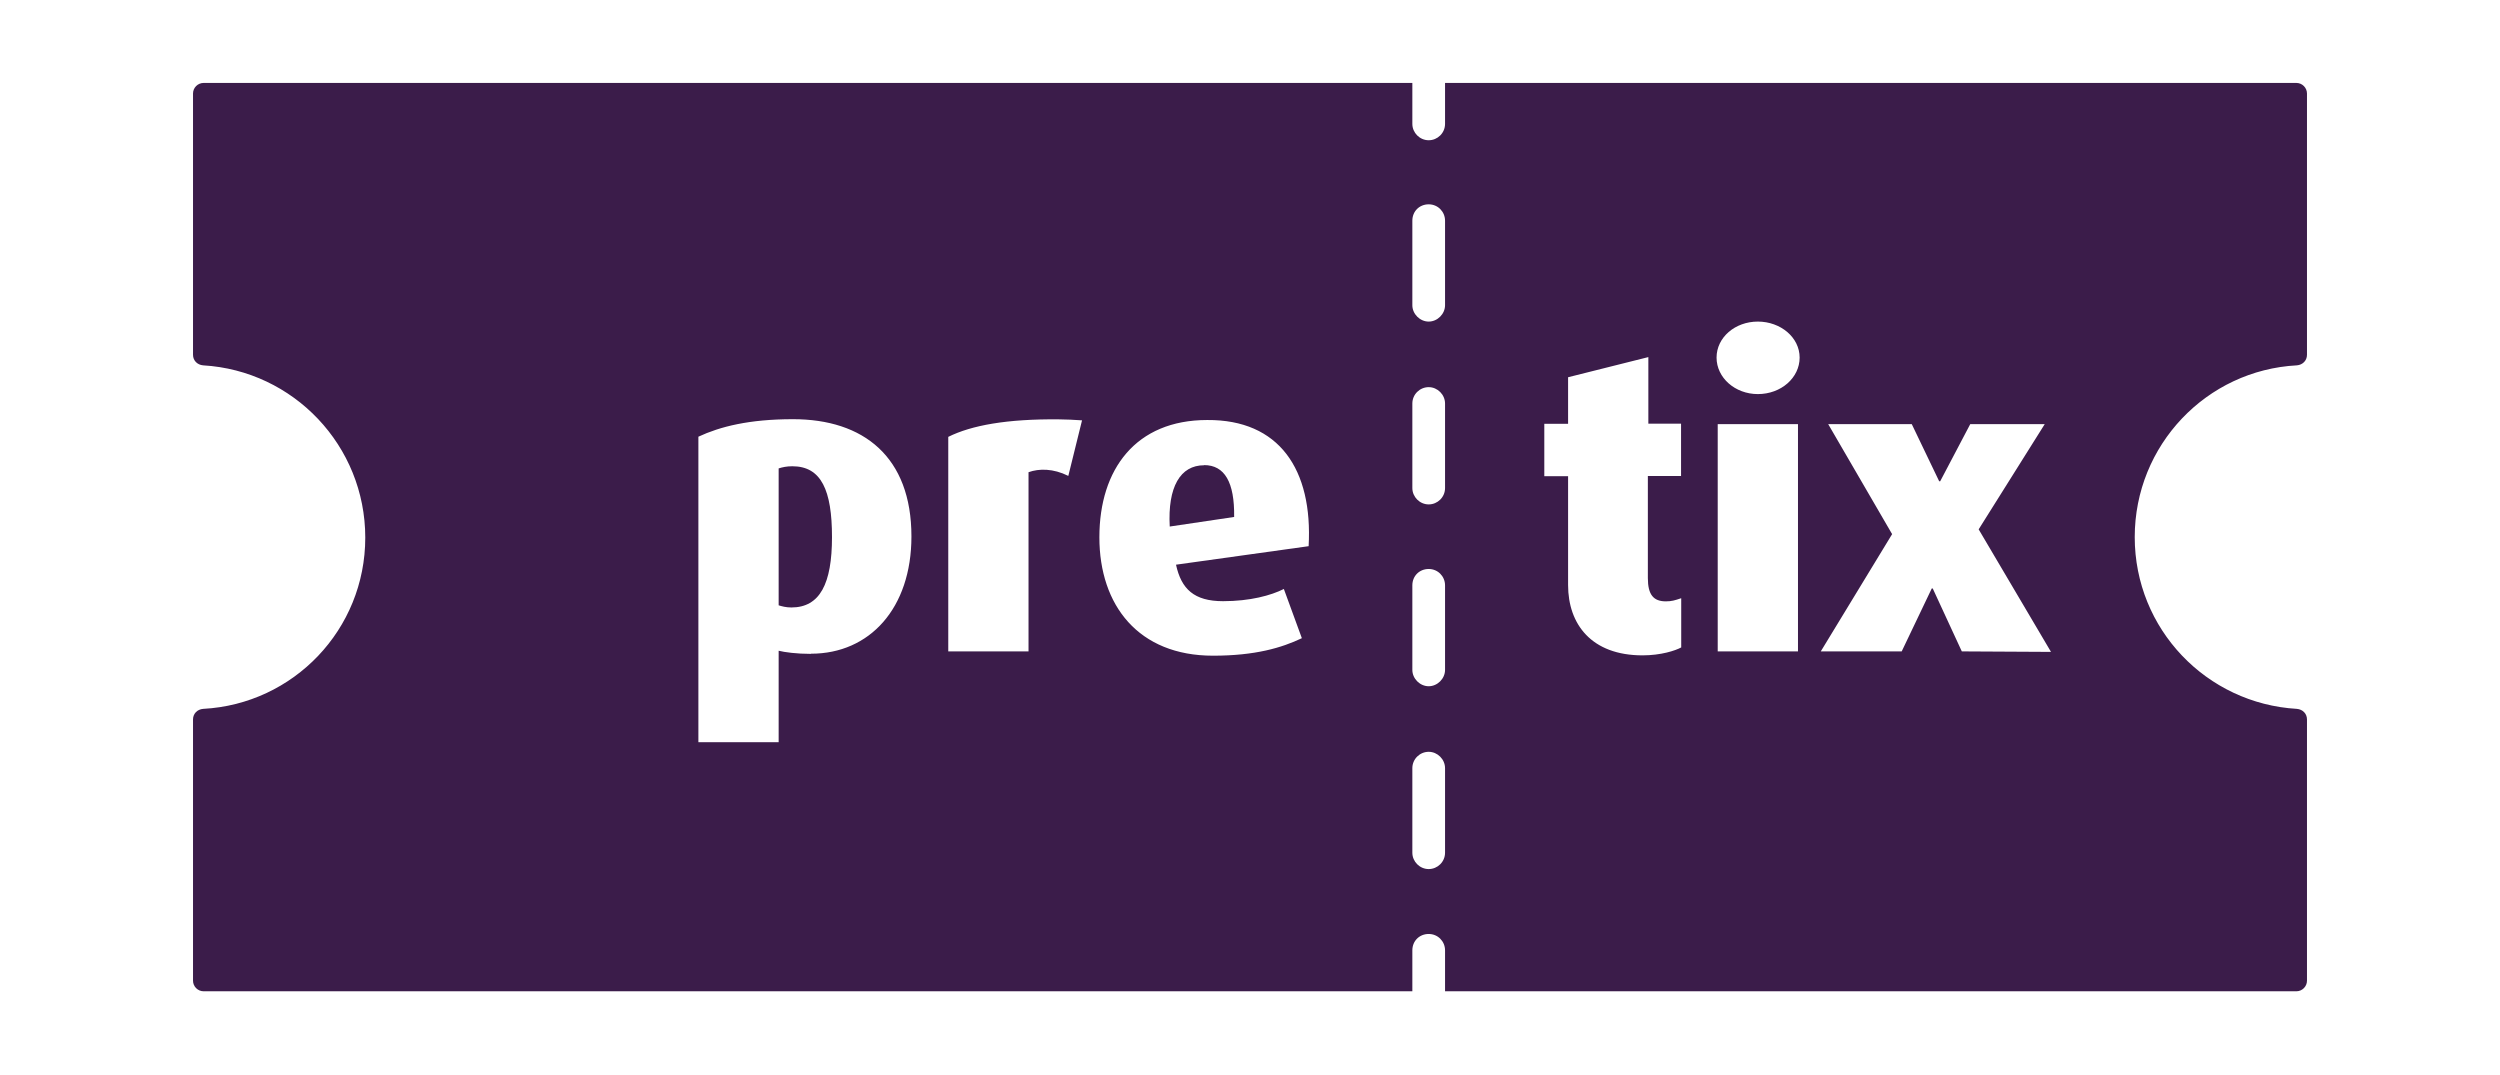
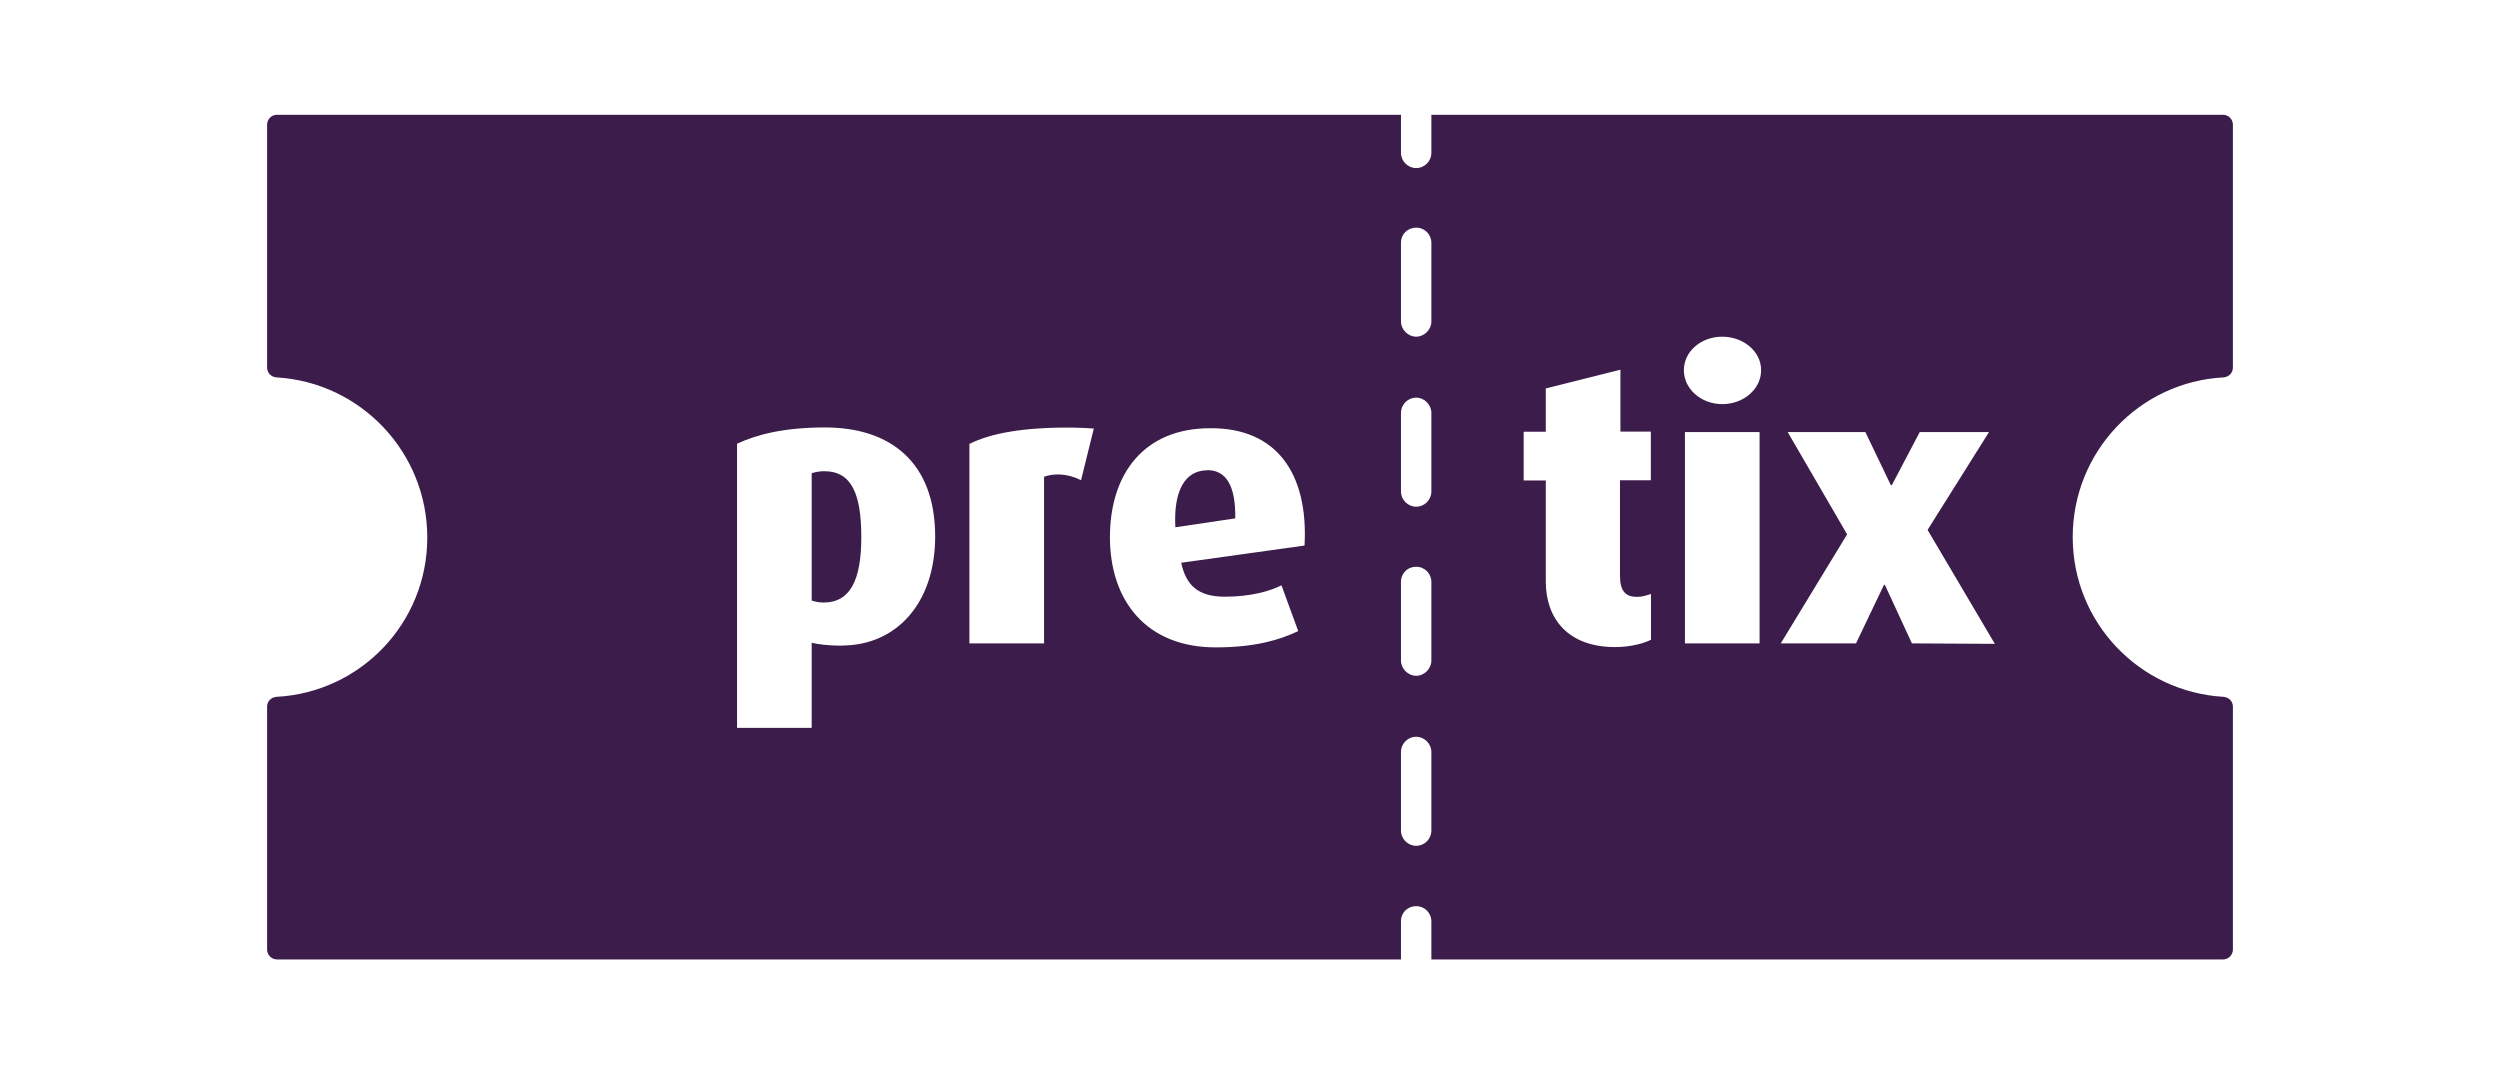
<svg xmlns="http://www.w3.org/2000/svg" id="Ebene_1" viewBox="0 0 128 55" version="1.1">
  <defs id="defs1">
    <style id="style1">.cls-1{fill:#3b1c4a;}</style>
  </defs>
-   <g id="g3" transform="matrix(0.8455884,0,0,0.8455884,9.882344,4.24632)" style="stroke-width:1.183">
-     <path class="cls-1" d="m 36.29,23.21 c -0.35,0 -0.61,0.06 -0.83,0.13 v 8.29 c 0.19,0.06 0.45,0.13 0.77,0.13 1.73,0 2.46,-1.44 2.46,-4.26 0,-2.82 -0.64,-4.29 -2.4,-4.29 z" id="path1" style="stroke-width:1.183" />
-     <path class="cls-1" d="m 61.22,23.15 c -1.44,0 -2.21,1.31 -2.08,3.71 l 3.9,-0.58 c 0.03,-2.11 -0.58,-3.14 -1.82,-3.14 z" id="path2" style="stroke-width:1.183" />
-     <path class="cls-1" d="M 127.39,17.1 C 127.74,17.07 128,16.81 128,16.46 V 0.64 C 128,0.29 127.71,0 127.36,0 H 75.81 v 2.48 c 0,0.55 -0.45,0.99 -0.99,0.99 -0.54,0 -0.99,-0.45 -0.99,-0.99 V 0 H 0.64 C 0.29,0 0,0.29 0,0.64 v 15.82 c 0,0.35 0.26,0.61 0.61,0.64 5.47,0.32 9.82,4.86 9.82,10.43 0,5.57 -4.35,10.08 -9.82,10.37 C 0.26,37.93 0,38.19 0,38.54 V 54.36 C 0,54.71 0.29,55 0.64,55 h 73.22 -0.03 v -2.48 c 0,-0.57 0.43,-0.99 0.99,-0.99 0.56,0 0.99,0.45 0.99,0.99 V 55 h -0.03 51.58 c 0.35,0 0.64,-0.29 0.64,-0.64 V 38.54 c 0,-0.35 -0.26,-0.61 -0.61,-0.64 -5.47,-0.32 -9.82,-4.83 -9.82,-10.4 0,-5.57 4.35,-10.11 9.82,-10.4 z M 37.41,34.57 c -0.86,0 -1.6,-0.1 -1.95,-0.19 v 5.54 H 30.6 v -18.5 c 1.31,-0.61 3.07,-1.06 5.73,-1.06 4.26,0 7.17,2.27 7.17,7.1 0,4.35 -2.53,7.1 -6.08,7.1 z M 52.99,23.79 c -0.9,-0.45 -1.76,-0.45 -2.4,-0.22 V 34.42 H 45.73 V 21.43 c 1.41,-0.7 3.55,-1.09 6.69,-1.06 0.45,0 0.93,0.03 1.41,0.06 L 53,23.79 Z m 14.56,4.26 -8.03,1.12 c 0.32,1.47 1.09,2.21 2.85,2.21 1.63,0 2.91,-0.35 3.68,-0.74 l 1.09,2.98 c -1.22,0.58 -2.82,1.06 -5.38,1.06 -4.51,0 -6.88,-3.04 -6.88,-7.17 0,-4.13 2.21,-7.1 6.53,-7.1 4.35,-0.03 6.4,2.98 6.14,7.65 z m 8.26,18.56 c 0,0.55 -0.45,0.99 -0.99,0.99 -0.54,0 -0.99,-0.45 -0.99,-0.99 v -5.12 c 0,-0.55 0.45,-0.99 0.99,-0.99 0.54,0 0.99,0.46 0.99,0.99 z m 0,-11.07 c 0,0.53 -0.46,0.99 -0.99,0.99 -0.53,0 -0.99,-0.46 -0.99,-0.99 v -5.12 c 0,-0.57 0.43,-0.99 0.99,-0.99 0.56,0 0.99,0.45 0.99,0.99 z m 0,-11.01 c 0,0.55 -0.45,0.99 -0.99,0.99 -0.54,0 -0.99,-0.45 -0.99,-0.99 v -5.12 c 0,-0.55 0.45,-0.99 0.99,-0.99 0.54,0 0.99,0.46 0.99,0.99 z m 0,-11.07 c 0,0.53 -0.46,0.99 -0.99,0.99 -0.53,0 -0.99,-0.46 -0.99,-0.99 V 8.34 c 0,-0.57 0.43,-0.99 0.99,-0.99 0.56,0 0.99,0.45 0.99,0.99 z m 14.3,10.34 h -2.02 v 6.18 c 0,1.02 0.35,1.41 1.09,1.41 0.35,0 0.54,-0.06 0.93,-0.19 v 2.98 c -0.35,0.19 -1.22,0.48 -2.34,0.48 -3.1,0 -4.51,-1.89 -4.51,-4.26 v -6.59 h -1.44 v -3.17 h 1.44 v -2.82 l 4.86,-1.22 v 4.03 h 1.98 v 3.17 z m 7.07,10.62 H 92.32 V 20.66 h 4.86 z M 94.75,18.84 c -1.38,0 -2.5,-0.99 -2.5,-2.21 0,-1.22 1.12,-2.18 2.5,-2.18 1.38,0 2.53,0.96 2.53,2.18 0,1.22 -1.12,2.21 -2.53,2.21 z m 12.35,15.58 -1.76,-3.81 h -0.06 l -1.82,3.81 h -4.9 l 4.32,-7.1 -3.87,-6.66 h 5.06 l 1.66,3.46 h 0.06 l 1.82,-3.46 h 4.51 l -4,6.37 4.38,7.42 -5.41,-0.03 z" id="path3" style="stroke-width:1.183" />
+   <g id="g3" transform="matrix(0.7863156,0,0,0.7863156,13.6758,5.876322)" style="stroke-width:1.272">
+     <path class="cls-1" d="m 36.29,23.21 c -0.35,0 -0.61,0.06 -0.83,0.13 v 8.29 c 0.19,0.06 0.45,0.13 0.77,0.13 1.73,0 2.46,-1.44 2.46,-4.26 0,-2.82 -0.64,-4.29 -2.4,-4.29 z" id="path1" style="stroke-width:1.272" />
+     <path class="cls-1" d="m 61.22,23.15 c -1.44,0 -2.21,1.31 -2.08,3.71 l 3.9,-0.58 c 0.03,-2.11 -0.58,-3.14 -1.82,-3.14 z" id="path2" style="stroke-width:1.272" />
+     <path class="cls-1" d="M 127.39,17.1 C 127.74,17.07 128,16.81 128,16.46 V 0.64 C 128,0.29 127.71,0 127.36,0 H 75.81 v 2.48 c 0,0.55 -0.45,0.99 -0.99,0.99 -0.54,0 -0.99,-0.45 -0.99,-0.99 V 0 H 0.64 C 0.29,0 0,0.29 0,0.64 v 15.82 c 0,0.35 0.26,0.61 0.61,0.64 5.47,0.32 9.82,4.86 9.82,10.43 0,5.57 -4.35,10.08 -9.82,10.37 C 0.26,37.93 0,38.19 0,38.54 V 54.36 C 0,54.71 0.29,55 0.64,55 h 73.22 -0.03 v -2.48 c 0,-0.57 0.43,-0.99 0.99,-0.99 0.56,0 0.99,0.45 0.99,0.99 V 55 h -0.03 51.58 c 0.35,0 0.64,-0.29 0.64,-0.64 V 38.54 c 0,-0.35 -0.26,-0.61 -0.61,-0.64 -5.47,-0.32 -9.82,-4.83 -9.82,-10.4 0,-5.57 4.35,-10.11 9.82,-10.4 z M 37.41,34.57 c -0.86,0 -1.6,-0.1 -1.95,-0.19 v 5.54 H 30.6 v -18.5 c 1.31,-0.61 3.07,-1.06 5.73,-1.06 4.26,0 7.17,2.27 7.17,7.1 0,4.35 -2.53,7.1 -6.08,7.1 z M 52.99,23.79 c -0.9,-0.45 -1.76,-0.45 -2.4,-0.22 V 34.42 H 45.73 V 21.43 c 1.41,-0.7 3.55,-1.09 6.69,-1.06 0.45,0 0.93,0.03 1.41,0.06 L 53,23.79 Z m 14.56,4.26 -8.03,1.12 c 0.32,1.47 1.09,2.21 2.85,2.21 1.63,0 2.91,-0.35 3.68,-0.74 l 1.09,2.98 c -1.22,0.58 -2.82,1.06 -5.38,1.06 -4.51,0 -6.88,-3.04 -6.88,-7.17 0,-4.13 2.21,-7.1 6.53,-7.1 4.35,-0.03 6.4,2.98 6.14,7.65 z m 8.26,18.56 c 0,0.55 -0.45,0.99 -0.99,0.99 -0.54,0 -0.99,-0.45 -0.99,-0.99 v -5.12 c 0,-0.55 0.45,-0.99 0.99,-0.99 0.54,0 0.99,0.46 0.99,0.99 z m 0,-11.07 c 0,0.53 -0.46,0.99 -0.99,0.99 -0.53,0 -0.99,-0.46 -0.99,-0.99 v -5.12 c 0,-0.57 0.43,-0.99 0.99,-0.99 0.56,0 0.99,0.45 0.99,0.99 z m 0,-11.01 c 0,0.55 -0.45,0.99 -0.99,0.99 -0.54,0 -0.99,-0.45 -0.99,-0.99 v -5.12 c 0,-0.55 0.45,-0.99 0.99,-0.99 0.54,0 0.99,0.46 0.99,0.99 z m 0,-11.07 c 0,0.53 -0.46,0.99 -0.99,0.99 -0.53,0 -0.99,-0.46 -0.99,-0.99 V 8.34 c 0,-0.57 0.43,-0.99 0.99,-0.99 0.56,0 0.99,0.45 0.99,0.99 z m 14.3,10.34 h -2.02 v 6.18 c 0,1.02 0.35,1.41 1.09,1.41 0.35,0 0.54,-0.06 0.93,-0.19 v 2.98 c -0.35,0.19 -1.22,0.48 -2.34,0.48 -3.1,0 -4.51,-1.89 -4.51,-4.26 v -6.59 h -1.44 v -3.17 h 1.44 v -2.82 l 4.86,-1.22 v 4.03 h 1.98 v 3.17 z m 7.07,10.62 H 92.32 V 20.66 h 4.86 z M 94.75,18.84 c -1.38,0 -2.5,-0.99 -2.5,-2.21 0,-1.22 1.12,-2.18 2.5,-2.18 1.38,0 2.53,0.96 2.53,2.18 0,1.22 -1.12,2.21 -2.53,2.21 z m 12.35,15.58 -1.76,-3.81 h -0.06 l -1.82,3.81 h -4.9 l 4.32,-7.1 -3.87,-6.66 h 5.06 l 1.66,3.46 h 0.06 l 1.82,-3.46 h 4.51 l -4,6.37 4.38,7.42 -5.41,-0.03 z" id="path3" style="stroke-width:1.272" />
  </g>
</svg>
